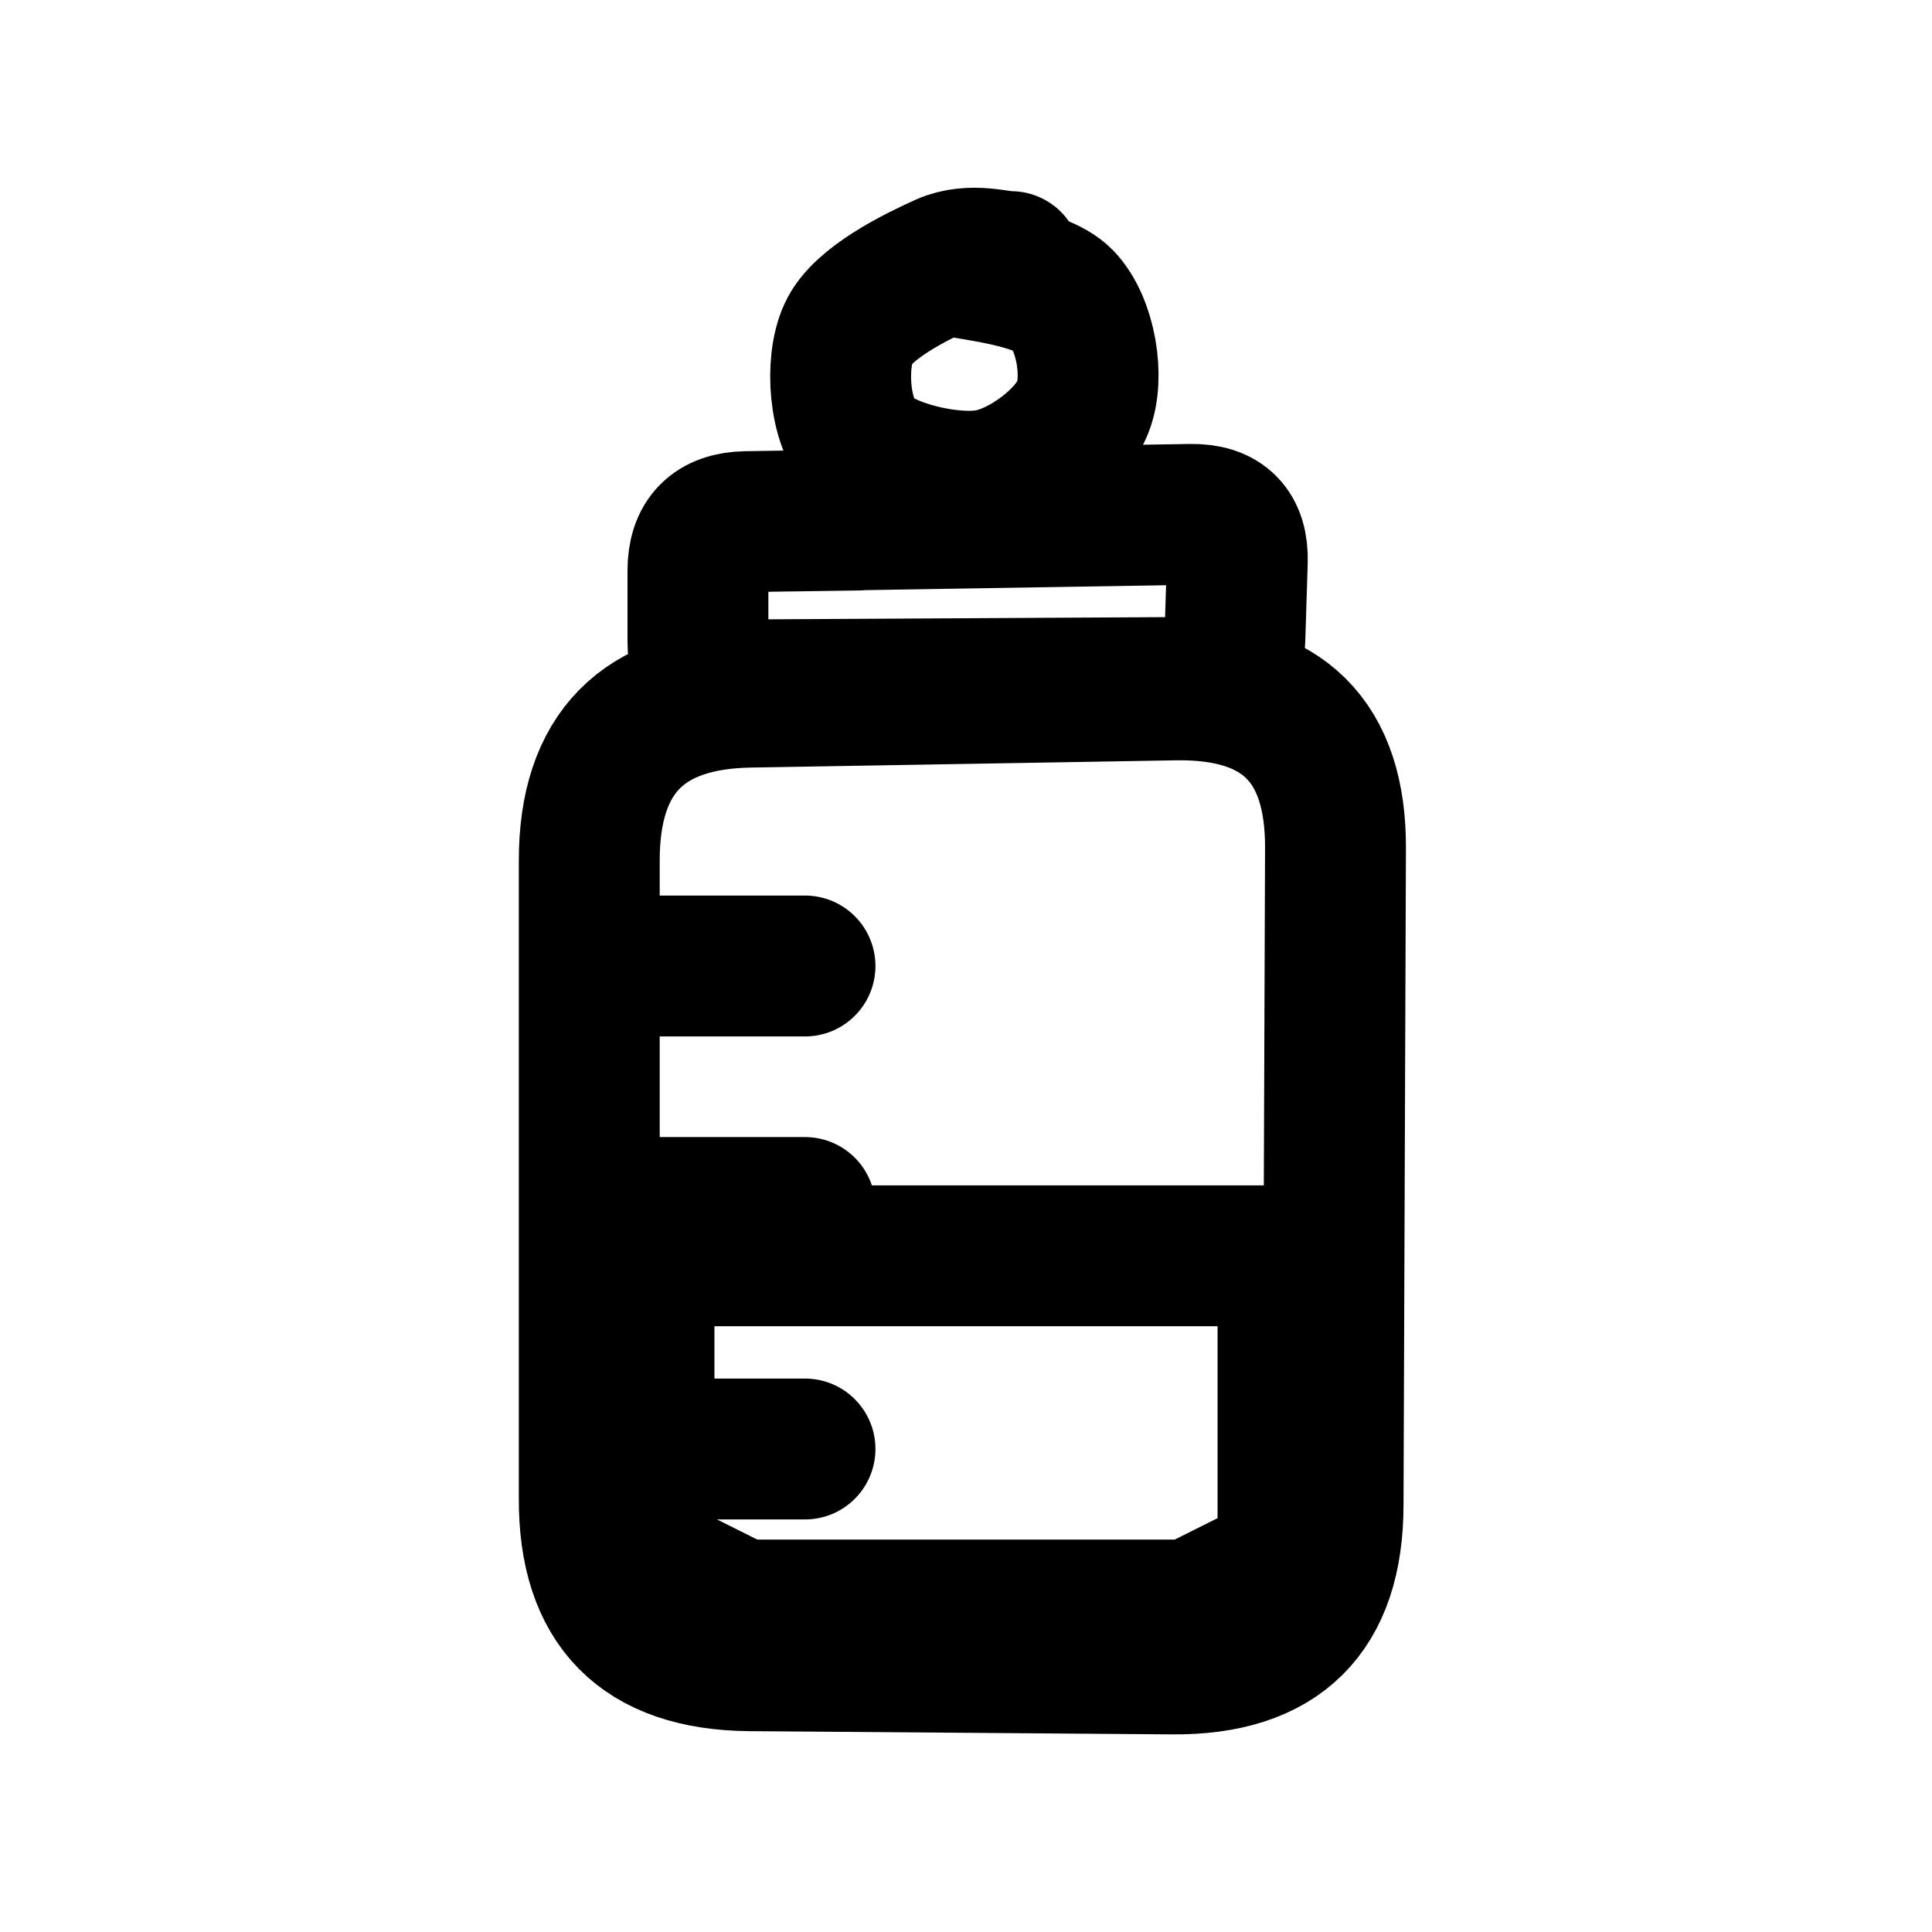
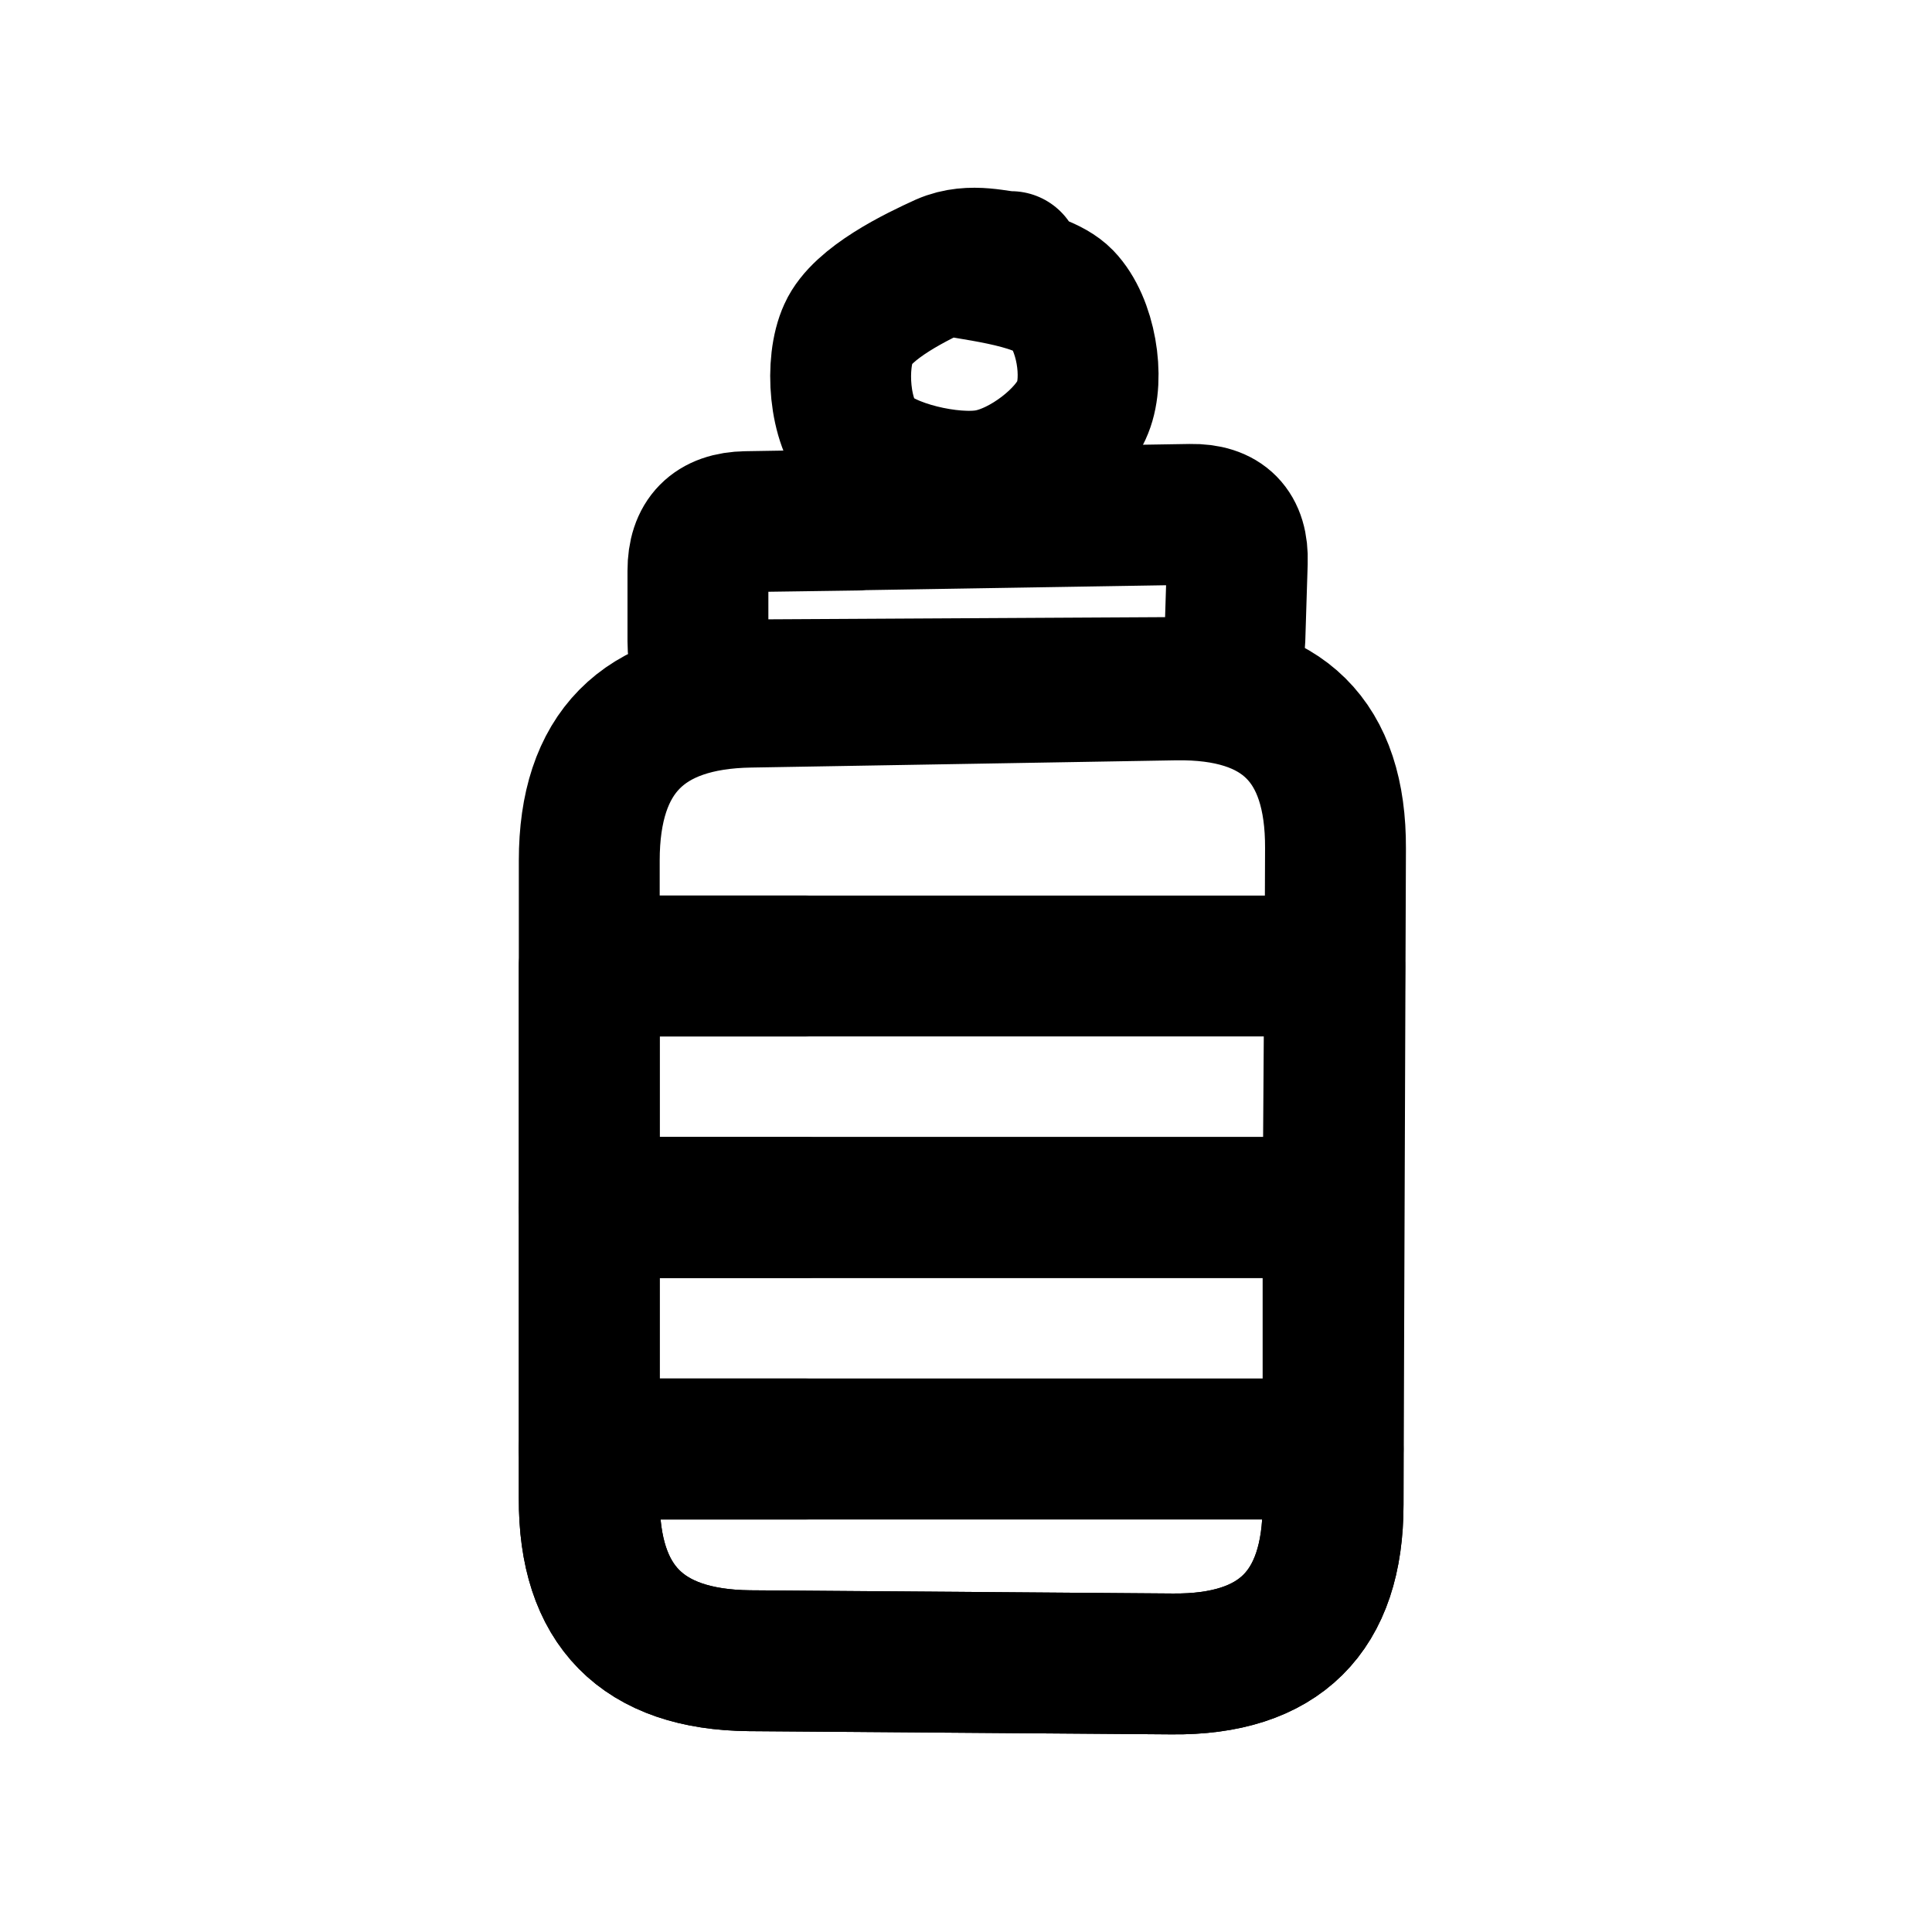
<svg xmlns="http://www.w3.org/2000/svg" viewBox="0 0 24 24" fill="none" stroke="currentColor" stroke-width="1.75" stroke-linecap="round" stroke-linejoin="round">
-   <path d="M 11.73 3.28 C 11.98 3.35 12.91 3.42 13.2 3.72 C 13.49 4.02 13.6 4.69 13.45 5.06 C 13.3 5.44 12.73 5.88 12.27 5.96 C 11.82 6.04 10.99 5.85 10.71 5.55 C 10.42 5.25 10.37 4.51 10.54 4.14 C 10.71 3.76 11.4 3.43 11.73 3.28 C 12.07 3.13 12.42 3.26 12.56 3.25" />
-   <path d="M 9.27 6.48 L 14.79 6.39 Q 15.39 6.38 15.37 6.98 L 15.34 7.94 Q 15.32 8.54 14.72 8.54 L 9.27 8.57 Q 8.67 8.57 8.67 7.97 L 8.67 7.09 Q 8.67 6.49 9.27 6.48 L 10.67 6.46" />
-   <path d="M 9.32 8.66 L 14.6 8.57 Q 16.6 8.54 16.59 10.54 L 16.56 18.69 Q 16.56 20.69 14.56 20.67 L 9.31 20.63 Q 7.31 20.61 7.32 18.61 L 7.32 10.69 Q 7.32 8.69 9.32 8.66 L 10.72 8.63" />
+   <path d="M 11.73 3.28 C 11.98 3.35 12.91 3.42 13.2 3.72 C 13.49 4.02 13.6 4.69 13.45 5.06 C 13.3 5.44 12.73 5.88 12.27 5.96 C 11.82 6.04 10.99 5.85 10.71 5.55 C 10.42 5.25 10.37 4.51 10.54 4.14 C 10.71 3.76 11.4 3.43 11.73 3.28 C 12.07 3.13 12.42 3.26 12.56 3.25" data-role="body" />
+   <path d="M 9.27 6.48 L 14.79 6.39 Q 15.39 6.38 15.37 6.98 L 15.34 7.94 Q 15.32 8.54 14.72 8.54 L 9.27 8.57 Q 8.67 8.57 8.67 7.97 L 8.67 7.09 Q 8.67 6.49 9.27 6.48 L 10.67 6.46" data-role="body" />
+   <path d="M 9.32 8.66 L 14.6 8.57 Q 16.6 8.54 16.59 10.54 L 16.56 18.69 Q 16.56 20.69 14.56 20.67 L 9.31 20.63 Q 7.31 20.61 7.32 18.61 L 7.32 10.69 Q 7.32 8.69 9.32 8.66 L 10.72 8.63" data-role="body" />
  <path d="M 7.8 12 L 10 12 M 7.8 15 L 10 15 M 7.8 18 L 10 18" />
-   <path d="M 8 15.6 L 16 15.6 L 16 19.4 L 14.8 20 L 9.2 20 L 8 19.4 Z" data-role="mark" data-rest="hidden" />
+   <path d="M 7.32 18 L 16.56 18 L 16.56 18.69 Q 16.56 20.69 14.56 20.67 L 9.31 20.63 Q 7.31 20.61 7.32 18.61 Z" data-role="step" data-rest="hidden" data-step="1" />
+   <path d="M 7.32 15 L 16.56 15 L 16.56 18 L 7.32 18 Z" data-role="step" data-rest="hidden" data-step="2" />
+   <path d="M 7.32 12 L 16.58 12 L 16.56 15 L 7.32 15 Z" data-role="step" data-rest="hidden" data-step="3" />
</svg>
